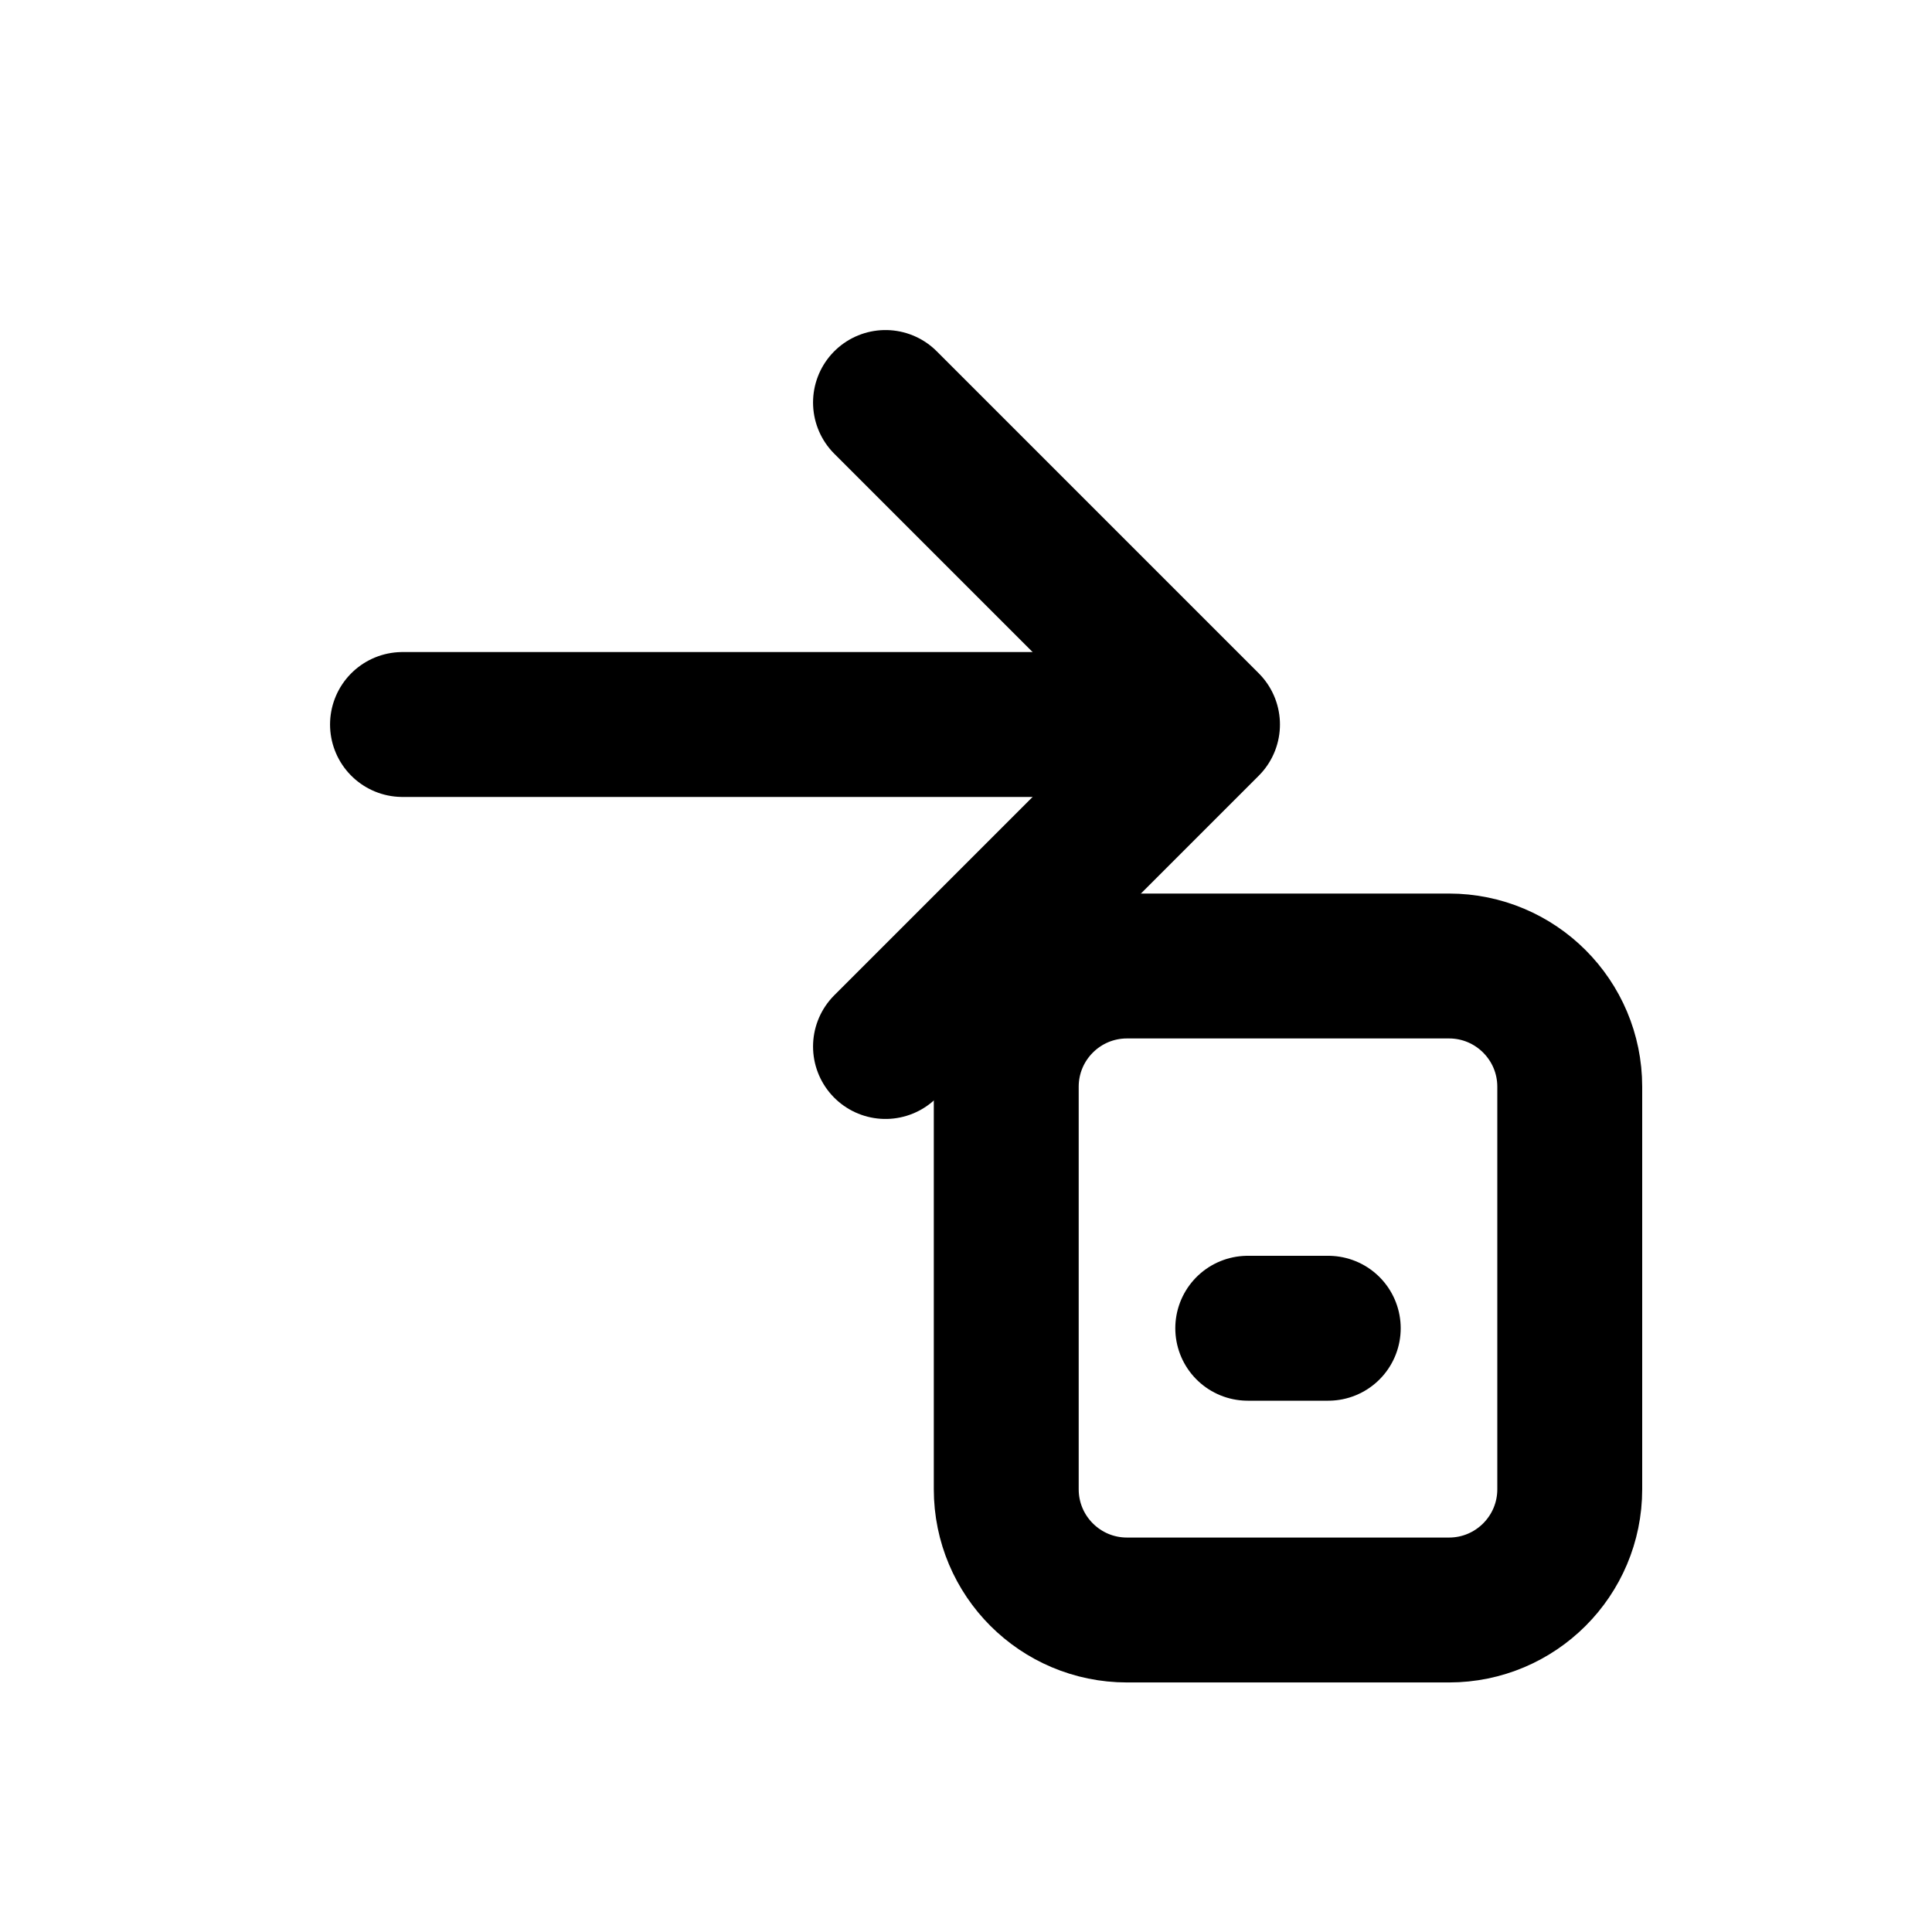
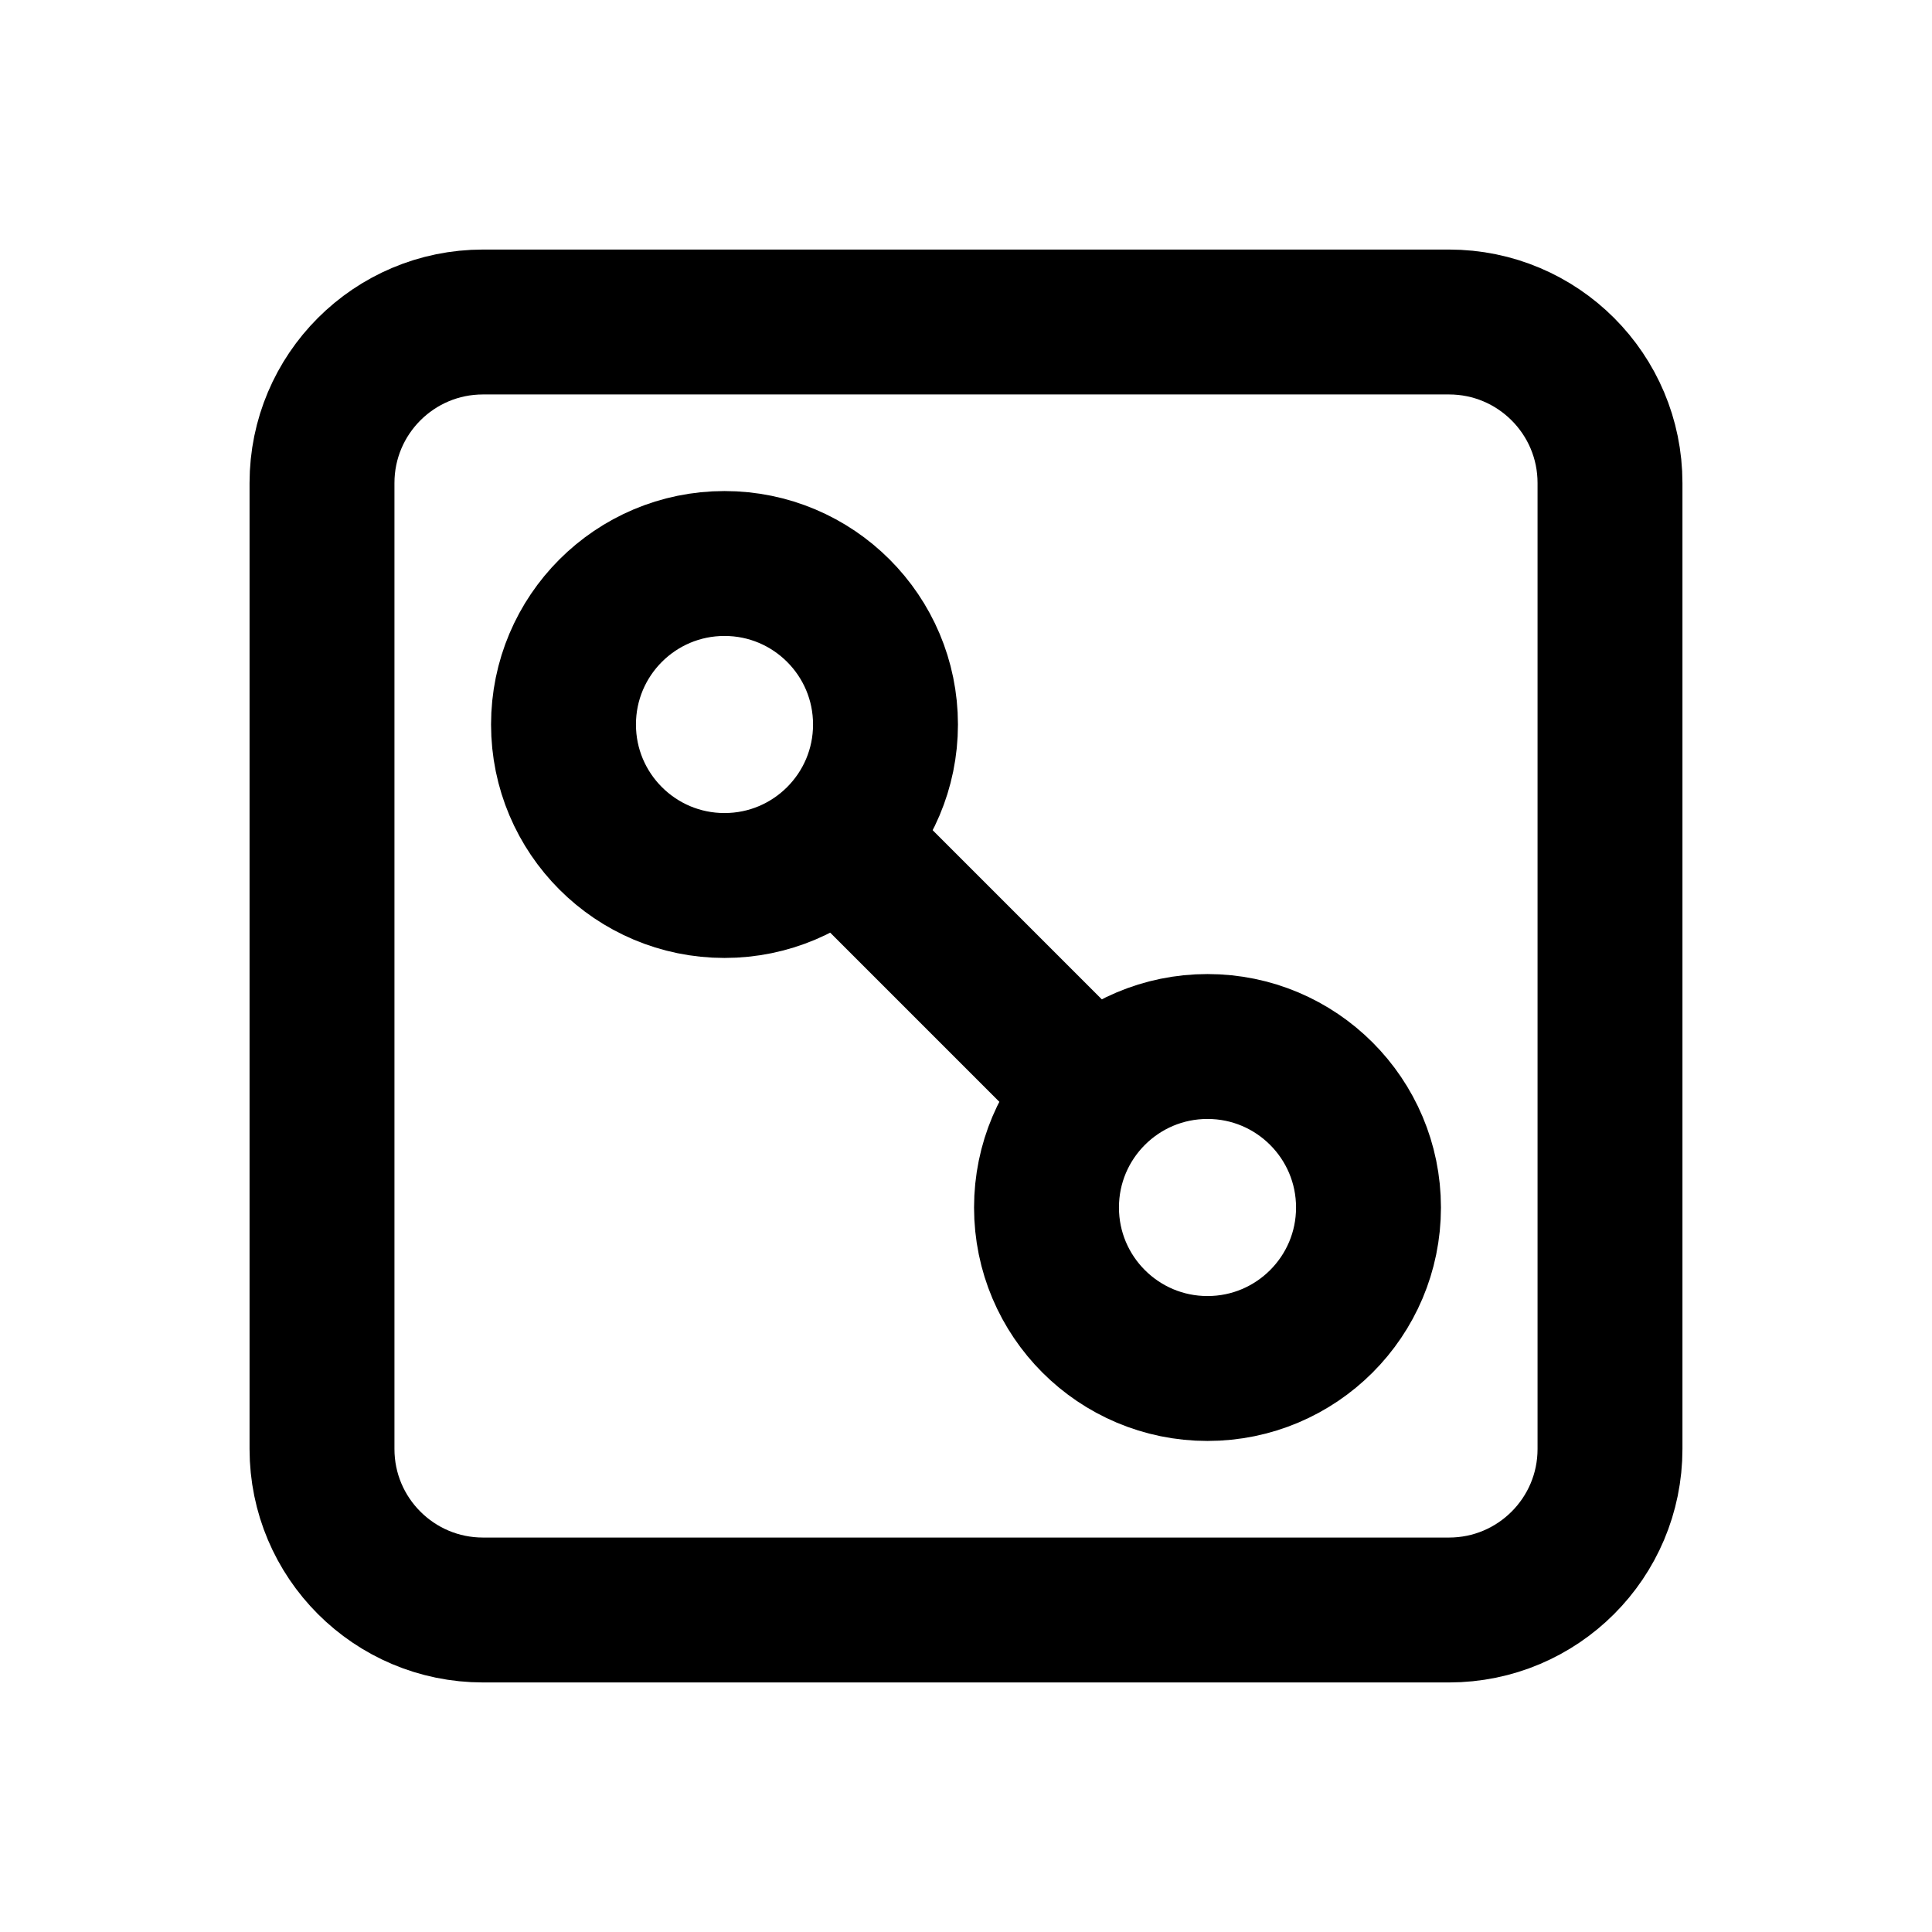
<svg xmlns="http://www.w3.org/2000/svg" viewBox="0 0 24 24" fill="none" stroke="currentColor" stroke-width="1.8" stroke-linecap="round" stroke-linejoin="round">
-   <path d="M5 9h9" />
-   <path d="M11 5l4 4-4 4" />
-   <rect x="12.5" y="12" width="7" height="8" rx="1.5" />
-   <path d="M15.5 16.5h1" />
+   <rect x="4" y="4" width="16" height="16" rx="2" />
+   <circle cx="9" cy="9" r="2" />
+   <circle cx="15" cy="15" r="2" />
+   <path d="M 10.80 10.80L 13.20 13.20" />
</svg>
